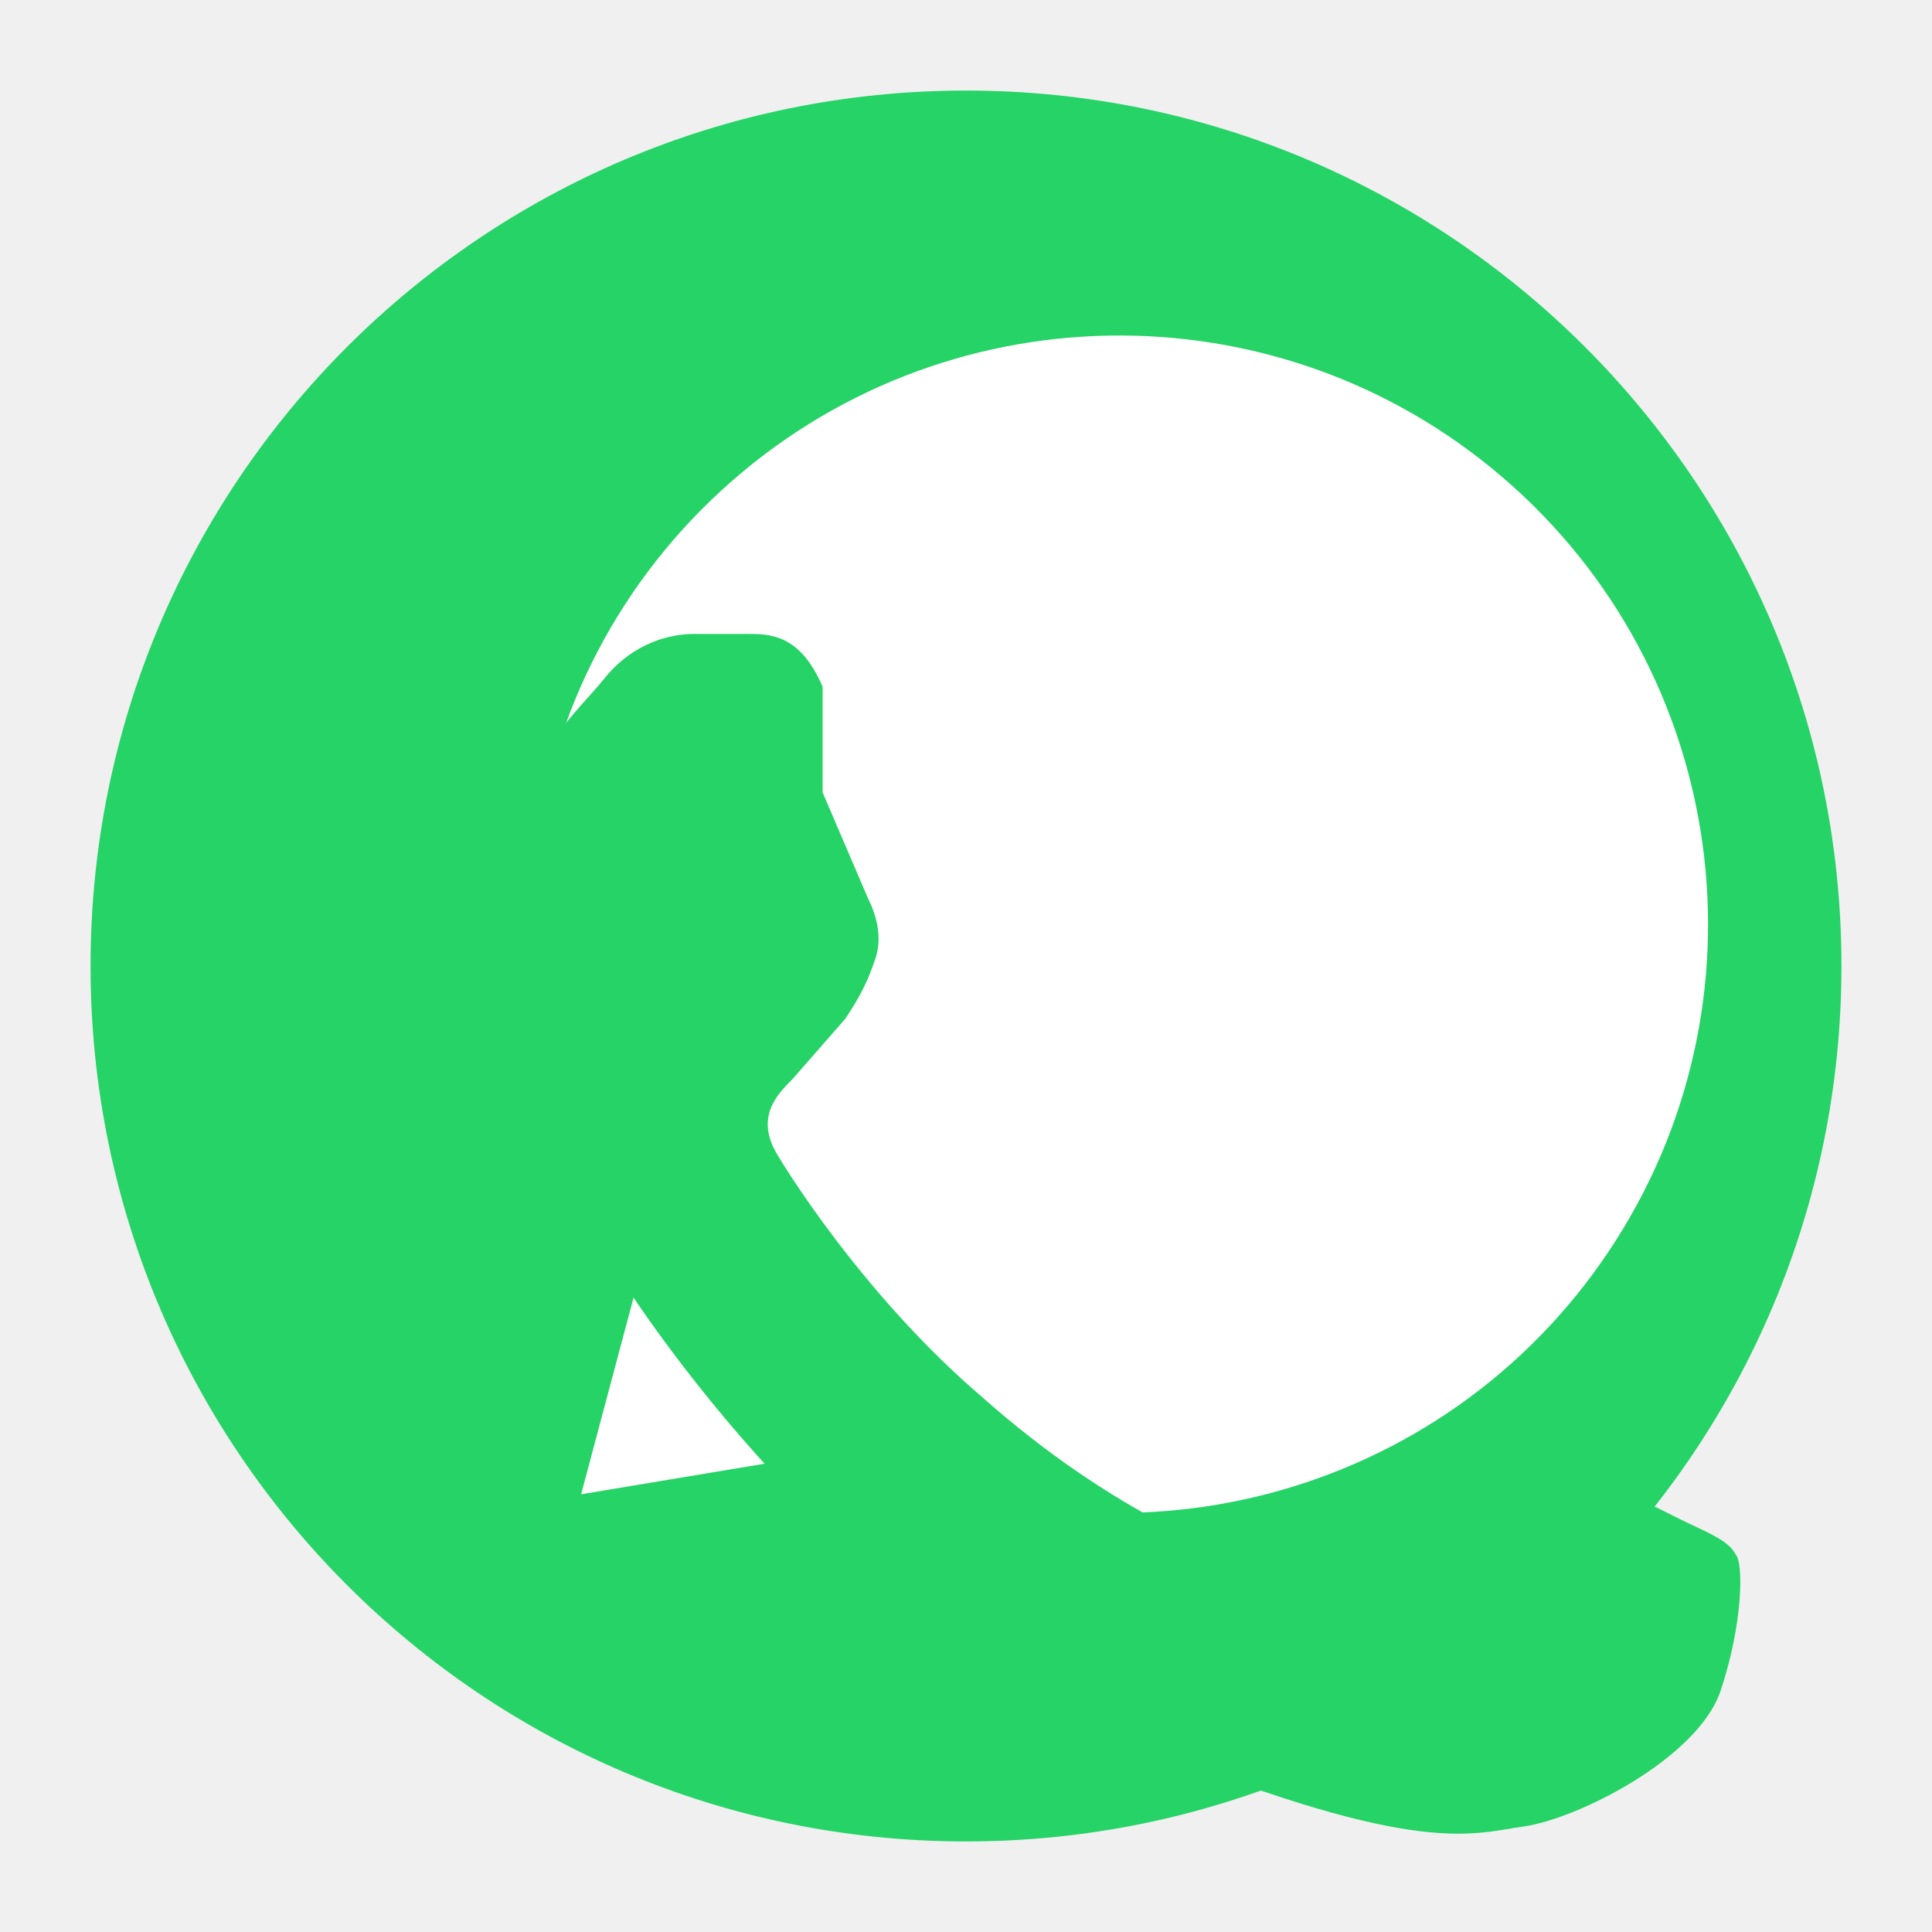
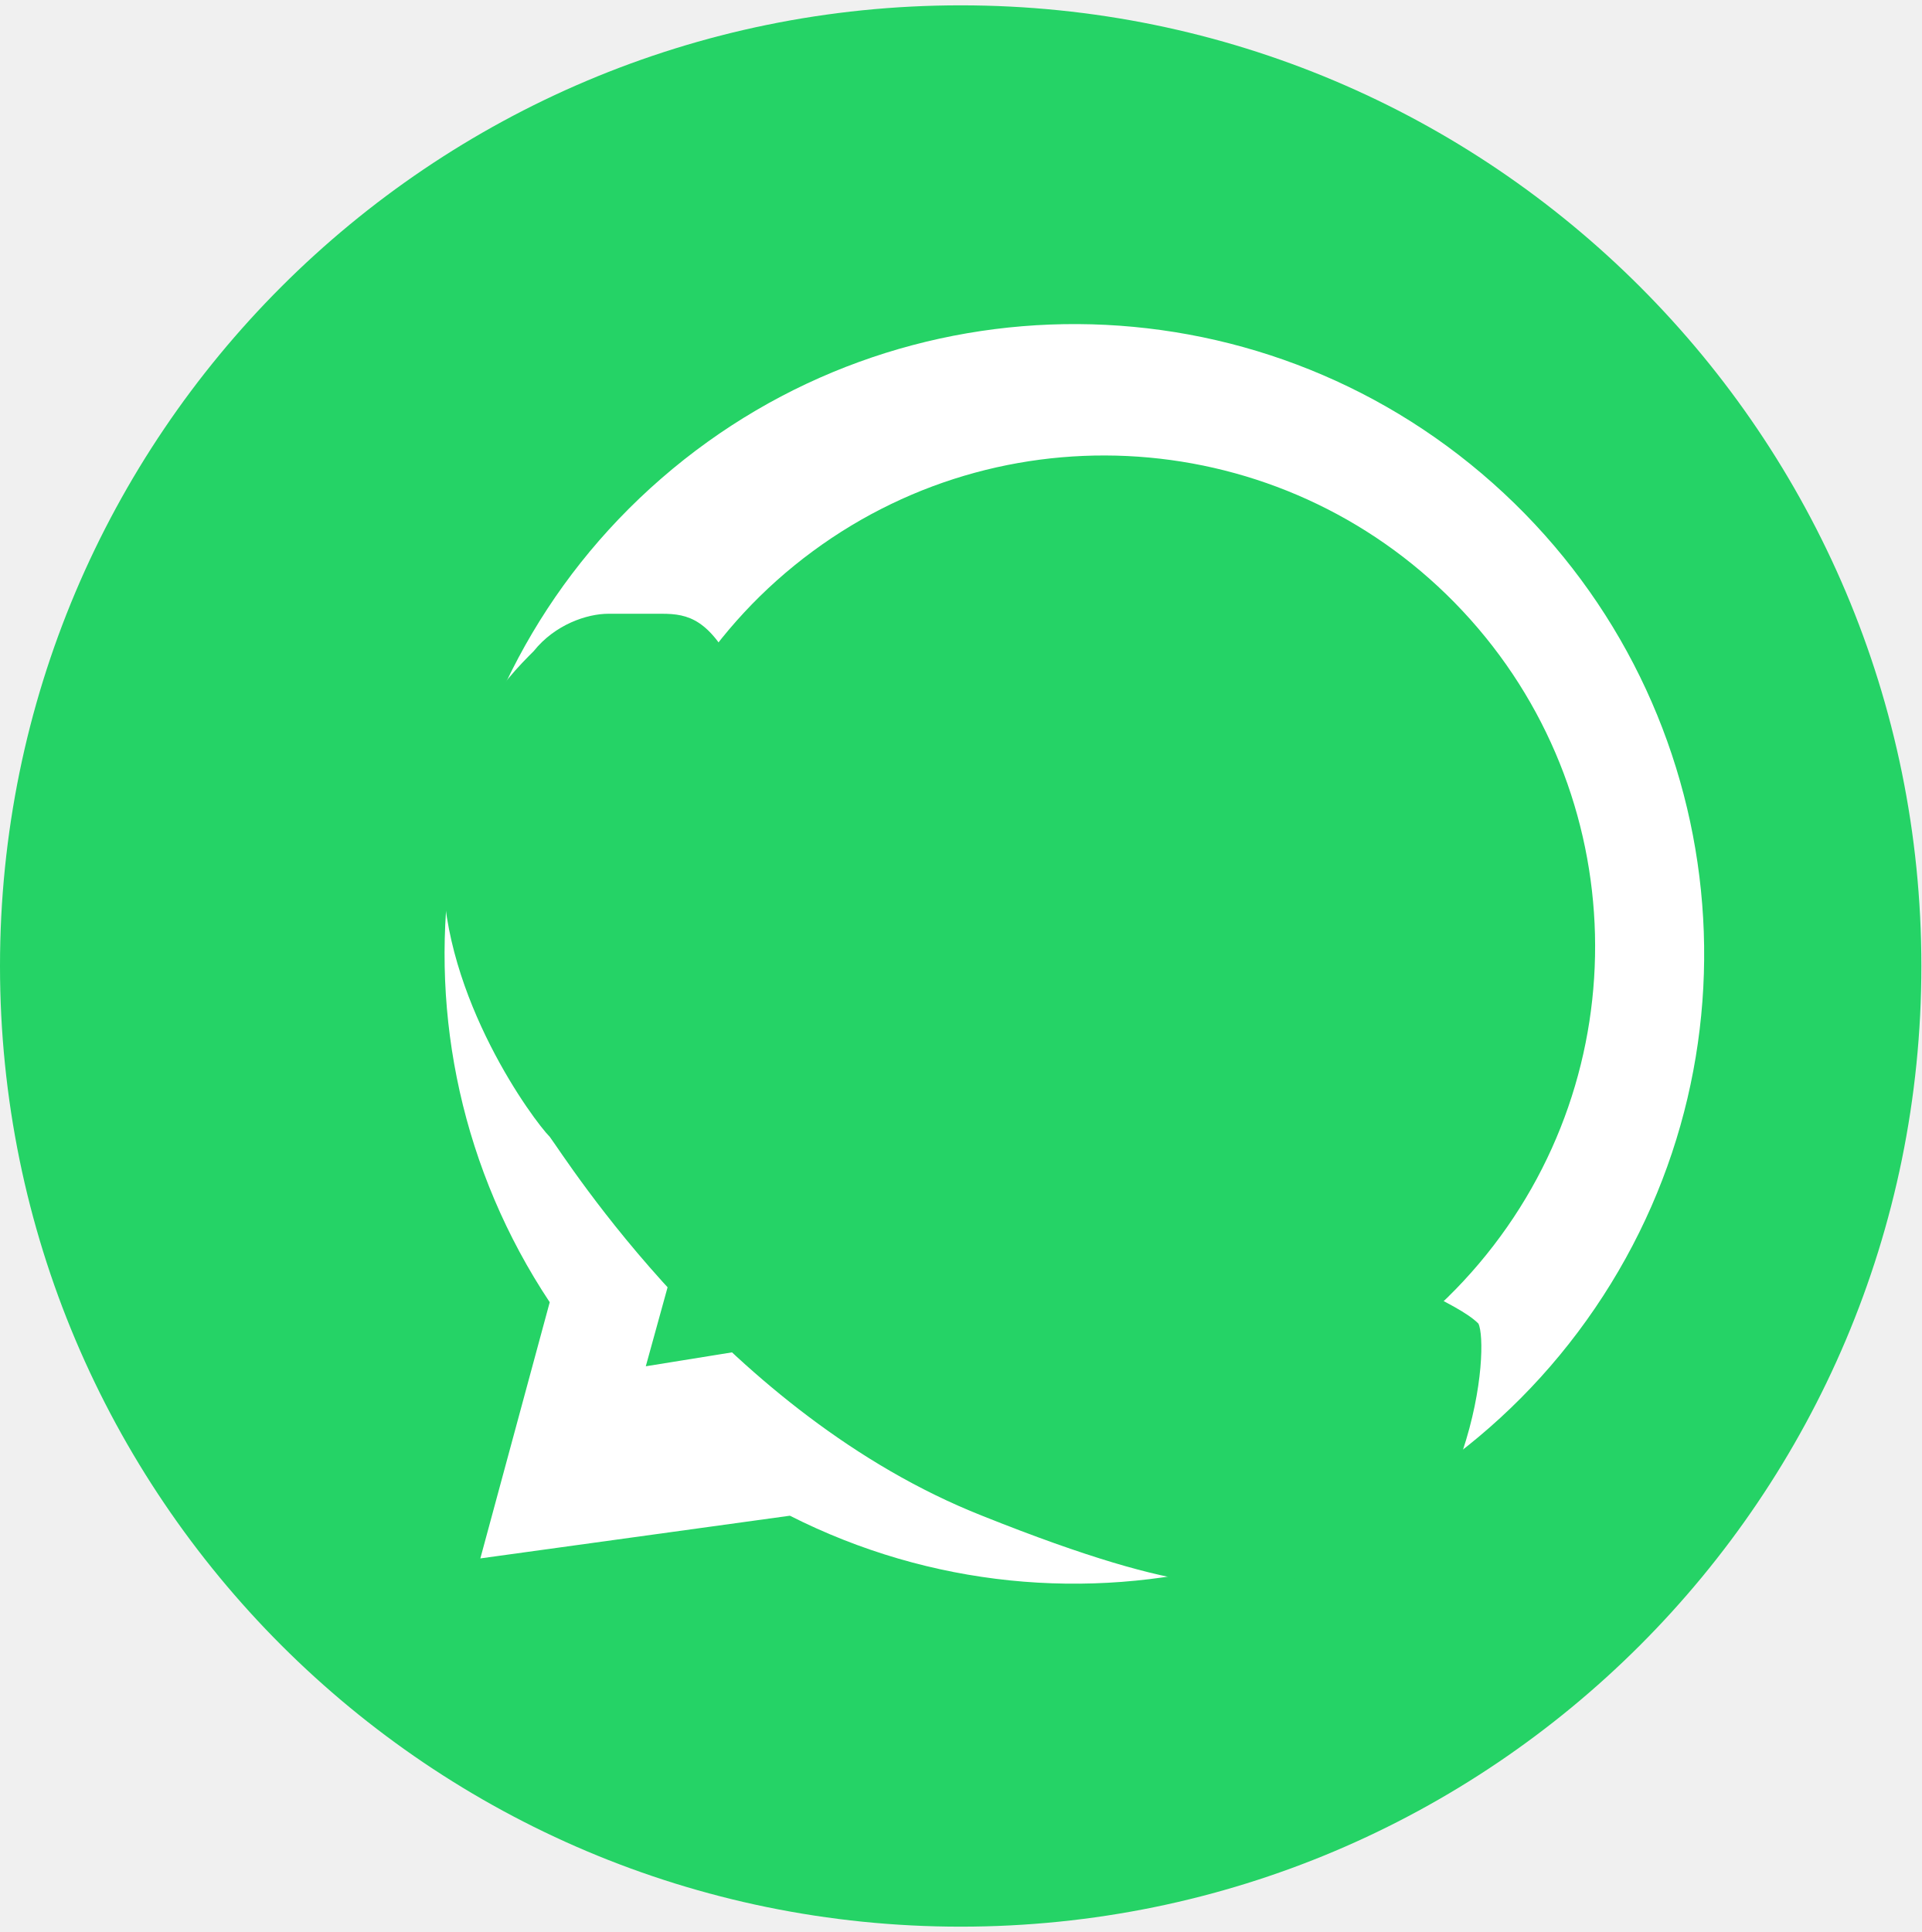
- <svg xmlns="http://www.w3.org/2000/svg" viewBox="0 0 256 256">
-   <circle cx="128" cy="128" r="116" fill="#25D366" />
-   <path d="M77 198l8-30a78 78 0 1 1 28 24l-36 6z" fill="#fff" />
-   <path d="M109 91c-3-7-7-7-10-7h-7c-3 0-8 1-12 6-4 5-15 14-15 35s15 41 17 44c2 3 29 46 71 63 35 14 42 11 49 10 7-1 23-9 26-18 3-9 3-17 2-18-1-2-4-3-8-5l-24-12c-4-2-7-1-10 3l-10 13c-3 4-5 5-10 3-5-2-20-7-38-23-14-12-24-27-27-32-3-5 0-8 2-10l7-8c2-3 3-5 4-8 1-3 0-6-1-8l-6-14z" fill="#25D366" />
+ <svg xmlns="http://www.w3.org/2000/svg" viewBox="0 0 360 362">
+   <circle cx="180" cy="181" r="180" fill="#25D366" />
+   <path fill="#fff" d="M90 292l13-48a118 118 0 1 1 45 40l-58 8zm62-41l4 3a92 92 0 1 0-29-31l2 4-8 29 31-5z" />
+   <path fill="#25D366" d="M138 126c-5-10-9-11-14-11h-10c-4 0-10 2-14 7-5 5-17 17-17 41s17 47 20 50c3 4 33 52 81 71 40 16 48 13 57 12 9-1 29-12 33-24 4-12 4-22 3-24-2-2-6-4-12-7l-29-14c-5-3-9-2-13 3l-12 15c-4 5-6 6-12 3-6-3-23-8-43-26-16-14-27-30-30-36-3-6 0-9 3-12l8-10c3-3 4-6 5-9 1-3 0-7-1-9l-7-20z" />
</svg>
